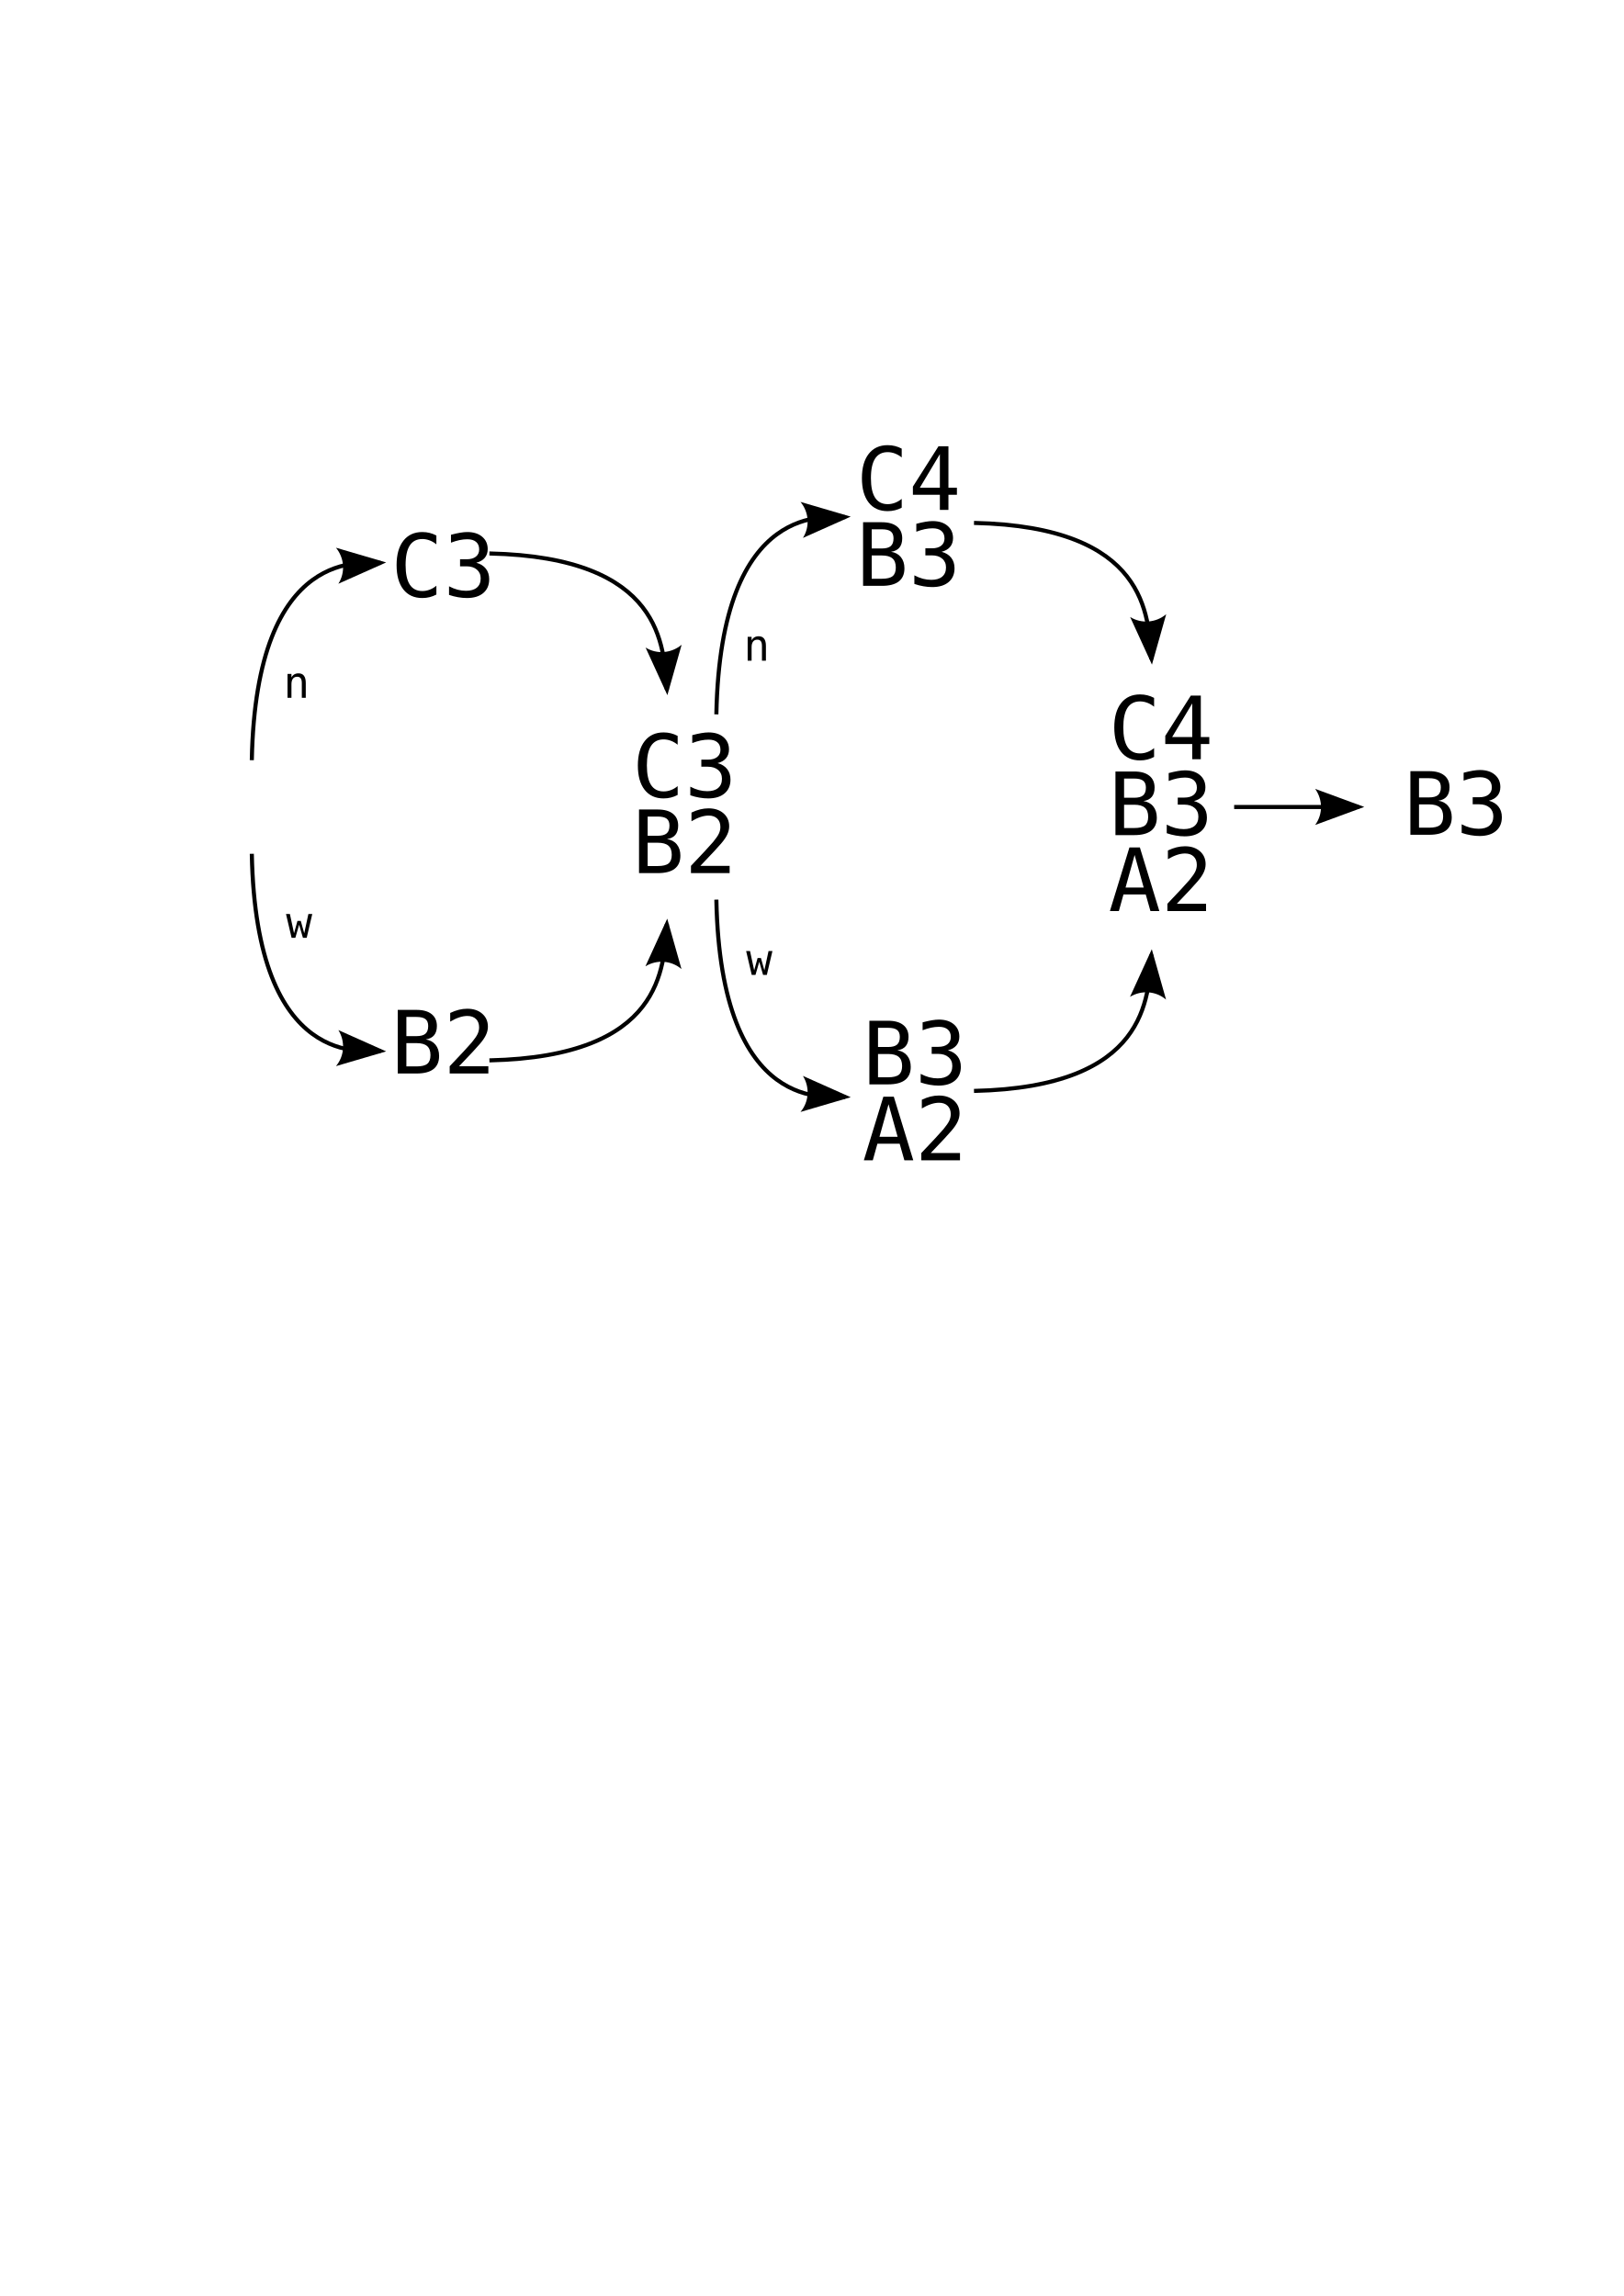
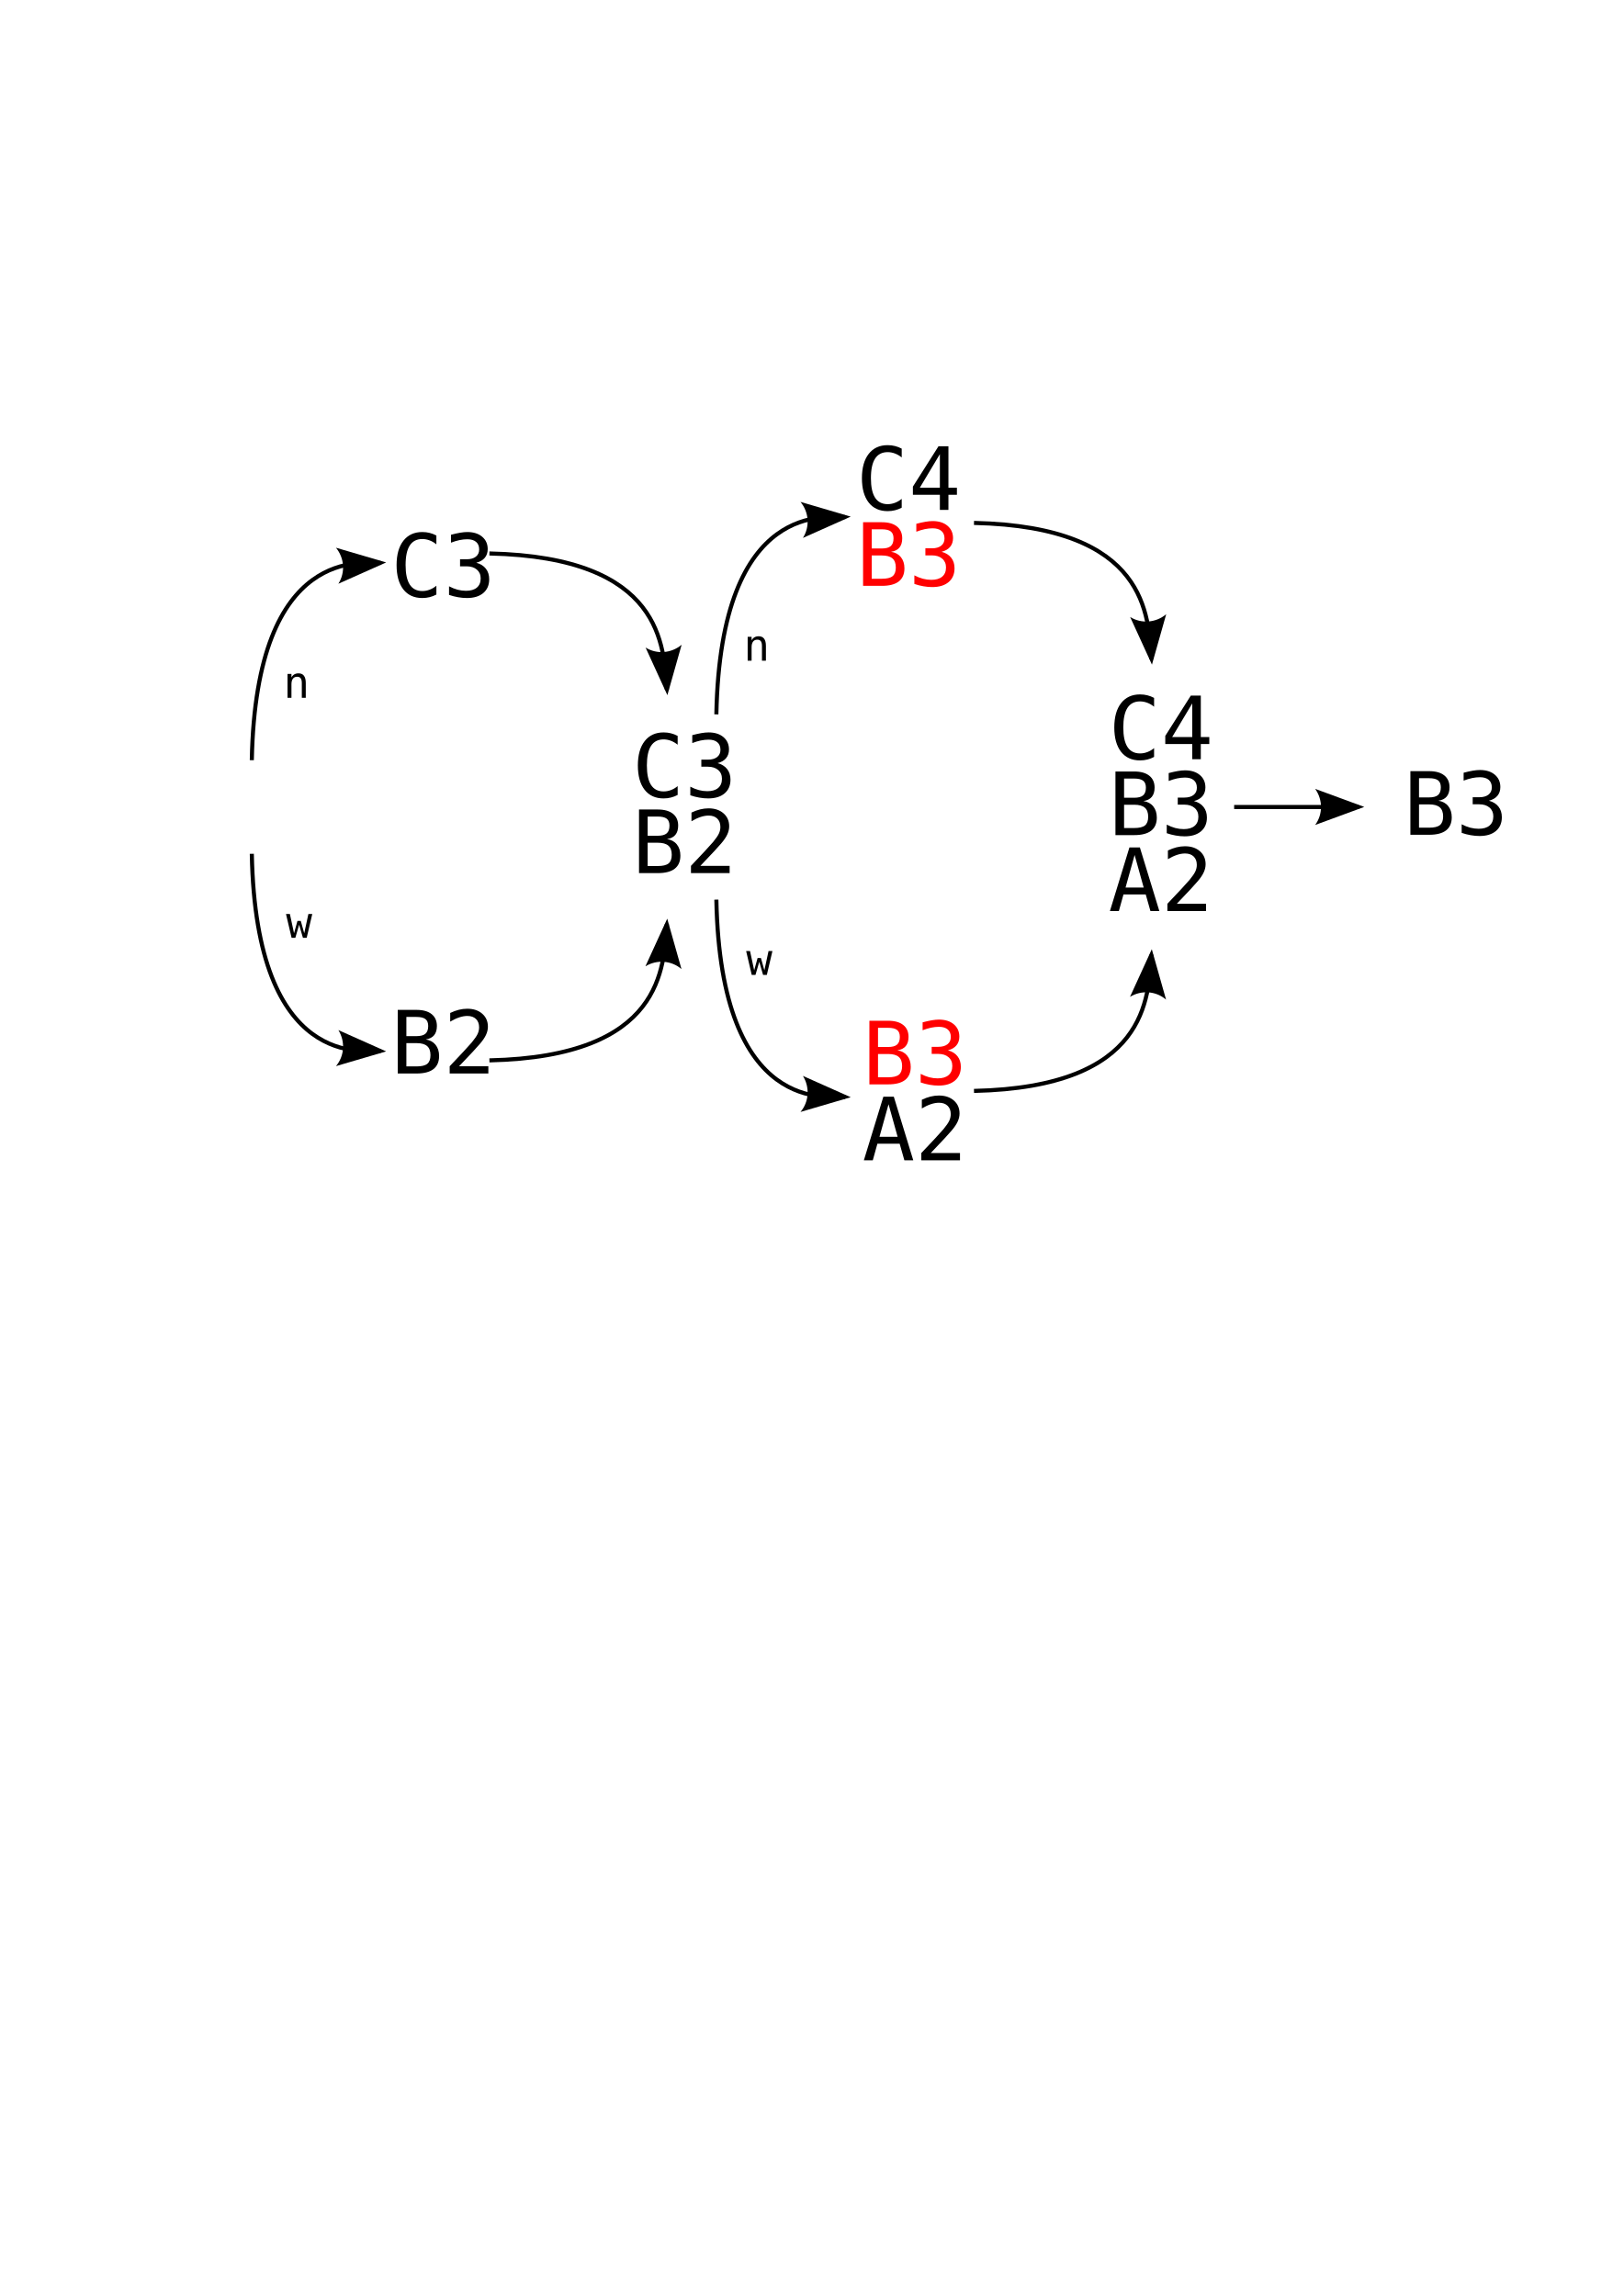
<svg xmlns="http://www.w3.org/2000/svg" width="744.094" height="1052.362" id="svg2" version="1.1">
  <defs id="defs4">
    <marker orient="auto" refY="0.0" refX="0.0" id="Arrow2Send" style="overflow:visible;">
      <path id="path4018" style="fill-rule:evenodd;stroke-width:0.625;stroke-linejoin:round;" d="M 8.719,4.034 L -2.207,0.016 L 8.719,-4.002 C 6.973,-1.63 6.983,1.616 8.719,4.034 z " transform="scale(0.3) rotate(180) translate(-2.3,0)" />
    </marker>
    <marker orient="auto" refY="0.0" refX="0.0" id="Arrow1Lend" style="overflow:visible;">
      <path id="path3988" d="M 0.0,0.0 L 5.0,-5.0 L -12.5,0.0 L 5.0,5.0 L 0.0,0.0 z " style="fill-rule:evenodd;stroke:#000000;stroke-width:1.0pt;" transform="scale(0.8) rotate(180) translate(12.5,0)" />
    </marker>
    <marker orient="auto" refY="0.0" refX="0.0" id="Arrow2Lend" style="overflow:visible;">
      <path id="path4006" style="fill-rule:evenodd;stroke-width:0.625;stroke-linejoin:round;" d="M 8.719,4.034 L -2.207,0.016 L 8.719,-4.002 C 6.973,-1.63 6.983,1.616 8.719,4.034 z " transform="scale(1.1) rotate(180) translate(1,0)" />
    </marker>
    <marker orient="auto" refY="0" refX="0" id="Arrow2Lend-1" style="overflow:visible">
      <path id="path4006-7" style="fill-rule:evenodd;stroke-width:0.625;stroke-linejoin:round" d="M 8.719,4.034 -2.207,0.016 8.719,-4.002 c -1.745,2.372 -1.735,5.617 -6e-7,8.035 z" transform="matrix(-1.1,0,0,-1.1,-1.1,0)" />
    </marker>
    <marker orient="auto" refY="0" refX="0" id="Arrow2Lend-1-8" style="overflow:visible">
      <path id="path4006-7-2" style="fill-rule:evenodd;stroke-width:0.625;stroke-linejoin:round" d="M 8.719,4.034 -2.207,0.016 8.719,-4.002 c -1.745,2.372 -1.735,5.617 -6e-7,8.035 z" transform="matrix(-1.1,0,0,-1.1,-1.1,0)" />
    </marker>
    <marker orient="auto" refY="0" refX="0" id="Arrow2Lend-1-8-1" style="overflow:visible">
      <path id="path4006-7-2-7" style="fill-rule:evenodd;stroke-width:0.625;stroke-linejoin:round" d="M 8.719,4.034 -2.207,0.016 8.719,-4.002 c -1.745,2.372 -1.735,5.617 -6e-7,8.035 z" transform="matrix(-1.1,0,0,-1.1,-1.1,0)" />
    </marker>
    <marker orient="auto" refY="0" refX="0" id="Arrow2Lend-1-8-6" style="overflow:visible">
      <path id="path4006-7-2-1" style="fill-rule:evenodd;stroke-width:0.625;stroke-linejoin:round" d="M 8.719,4.034 -2.207,0.016 8.719,-4.002 c -1.745,2.372 -1.735,5.617 -6e-7,8.035 z" transform="matrix(-1.1,0,0,-1.1,-1.1,0)" />
    </marker>
    <marker orient="auto" refY="0" refX="0" id="Arrow2Lend-1-8-16" style="overflow:visible">
      <path id="path4006-7-2-8" style="fill-rule:evenodd;stroke-width:0.625;stroke-linejoin:round" d="M 8.719,4.034 -2.207,0.016 8.719,-4.002 c -1.745,2.372 -1.735,5.617 -6e-7,8.035 z" transform="matrix(-1.1,0,0,-1.1,-1.1,0)" />
    </marker>
    <marker orient="auto" refY="0" refX="0" id="Arrow2Lend-1-8-5" style="overflow:visible">
      <path id="path4006-7-2-4" style="fill-rule:evenodd;stroke-width:0.625;stroke-linejoin:round" d="M 8.719,4.034 -2.207,0.016 8.719,-4.002 c -1.745,2.372 -1.735,5.617 -6e-7,8.035 z" transform="matrix(-1.1,0,0,-1.1,-1.1,0)" />
    </marker>
    <marker orient="auto" refY="0" refX="0" id="Arrow2Lend-1-8-4" style="overflow:visible">
      <path id="path4006-7-2-11" style="fill-rule:evenodd;stroke-width:0.625;stroke-linejoin:round" d="M 8.719,4.034 -2.207,0.016 8.719,-4.002 c -1.745,2.372 -1.735,5.617 -6e-7,8.035 z" transform="matrix(-1.1,0,0,-1.1,-1.1,0)" />
    </marker>
    <marker orient="auto" refY="0" refX="0" id="marker6213" style="overflow:visible">
      <path id="path6215" style="fill-rule:evenodd;stroke-width:0.625;stroke-linejoin:round" d="M 8.719,4.034 -2.207,0.016 8.719,-4.002 c -1.745,2.372 -1.735,5.617 -6e-7,8.035 z" transform="matrix(-1.1,0,0,-1.1,-1.1,0)" />
    </marker>
    <marker orient="auto" refY="0" refX="0" id="Arrow2Lend-8" style="overflow:visible">
      <path id="path4006-6" style="fill-rule:evenodd;stroke-width:0.625;stroke-linejoin:round" d="M 8.719,4.034 -2.207,0.016 8.719,-4.002 c -1.745,2.372 -1.735,5.617 -6e-7,8.035 z" transform="matrix(-1.1,0,0,-1.1,-1.1,0)" />
    </marker>
    <marker orient="auto" refY="0" refX="0" id="marker6472" style="overflow:visible">
      <path id="path6474" style="fill-rule:evenodd;stroke-width:0.625;stroke-linejoin:round" d="M 8.719,4.034 -2.207,0.016 8.719,-4.002 c -1.745,2.372 -1.735,5.617 -6e-7,8.035 z" transform="matrix(-1.1,0,0,-1.1,-1.1,0)" />
    </marker>
    <marker orient="auto" refY="0" refX="0" id="Arrow2Lend-86" style="overflow:visible">
      <path id="path4006-5" style="fill-rule:evenodd;stroke-width:0.625;stroke-linejoin:round" d="M 8.719,4.034 -2.207,0.016 8.719,-4.002 c -1.745,2.372 -1.735,5.617 -6e-7,8.035 z" transform="matrix(-1.1,0,0,-1.1,-1.1,0)" />
    </marker>
    <marker orient="auto" refY="0" refX="0" id="marker6510" style="overflow:visible">
      <path id="path6512" style="fill-rule:evenodd;stroke-width:0.625;stroke-linejoin:round" d="M 8.719,4.034 -2.207,0.016 8.719,-4.002 c -1.745,2.372 -1.735,5.617 -6e-7,8.035 z" transform="matrix(-1.1,0,0,-1.1,-1.1,0)" />
    </marker>
    <marker orient="auto" refY="0" refX="0" id="Arrow2Lend-0" style="overflow:visible">
      <path id="path4006-61" style="fill-rule:evenodd;stroke-width:0.625;stroke-linejoin:round" d="M 8.719,4.034 -2.207,0.016 8.719,-4.002 c -1.745,2.372 -1.735,5.617 -6e-7,8.035 z" transform="matrix(-1.1,0,0,-1.1,-1.1,0)" />
    </marker>
    <marker orient="auto" refY="0" refX="0" id="Arrow2Lend-89" style="overflow:visible">
      <path id="path4006-3" style="fill-rule:evenodd;stroke-width:0.625;stroke-linejoin:round" d="M 8.719,4.034 -2.207,0.016 8.719,-4.002 c -1.745,2.372 -1.735,5.617 -6e-7,8.035 z" transform="matrix(-1.1,0,0,-1.1,-1.1,0)" />
    </marker>
    <marker orient="auto" refY="0" refX="0" id="marker6602" style="overflow:visible">
      <path id="path6604" style="fill-rule:evenodd;stroke-width:0.625;stroke-linejoin:round" d="M 8.719,4.034 -2.207,0.016 8.719,-4.002 c -1.745,2.372 -1.735,5.617 -6e-7,8.035 z" transform="matrix(-1.1,0,0,-1.1,-1.1,0)" />
    </marker>
    <marker orient="auto" refY="0" refX="0" id="Arrow2Lend-06" style="overflow:visible">
      <path id="path4006-618" style="fill-rule:evenodd;stroke-width:0.625;stroke-linejoin:round" d="M 8.719,4.034 -2.207,0.016 8.719,-4.002 c -1.745,2.372 -1.735,5.617 -6e-7,8.035 z" transform="matrix(-1.1,0,0,-1.1,-1.1,0)" />
    </marker>
    <marker orient="auto" refY="0" refX="0" id="Arrow2Lend-9" style="overflow:visible">
      <path id="path4006-63" style="fill-rule:evenodd;stroke-width:0.625;stroke-linejoin:round" d="M 8.719,4.034 -2.207,0.016 8.719,-4.002 c -1.745,2.372 -1.735,5.617 -6e-7,8.035 z" transform="matrix(-1.1,0,0,-1.1,-1.1,0)" />
    </marker>
    <marker orient="auto" refY="0" refX="0" id="marker6670" style="overflow:visible">
      <path id="path6672" style="fill-rule:evenodd;stroke-width:0.625;stroke-linejoin:round" d="M 8.719,4.034 -2.207,0.016 8.719,-4.002 c -1.745,2.372 -1.735,5.617 -6e-7,8.035 z" transform="matrix(-1.1,0,0,-1.1,-1.1,0)" />
    </marker>
    <marker orient="auto" refY="0" refX="0" id="Arrow2Lend-1-8-65" style="overflow:visible">
      <path id="path4006-7-2-75" style="fill-rule:evenodd;stroke-width:0.625;stroke-linejoin:round" d="M 8.719,4.034 -2.207,0.016 8.719,-4.002 c -1.745,2.372 -1.735,5.617 -6e-7,8.035 z" transform="matrix(-1.1,0,0,-1.1,-1.1,0)" />
    </marker>
    <marker orient="auto" refY="0" refX="0" id="Arrow2Lend-1-8-14" style="overflow:visible">
      <path id="path4006-7-2-6" style="fill-rule:evenodd;stroke-width:0.625;stroke-linejoin:round" d="M 8.719,4.034 -2.207,0.016 8.719,-4.002 c -1.745,2.372 -1.735,5.617 -6e-7,8.035 z" transform="matrix(-1.1,0,0,-1.1,-1.1,0)" />
    </marker>
    <marker orient="auto" refY="0" refX="0" id="Arrow2Lend-1-8-7" style="overflow:visible">
      <path id="path4006-7-2-3" style="fill-rule:evenodd;stroke-width:0.625;stroke-linejoin:round" d="M 8.719,4.034 -2.207,0.016 8.719,-4.002 c -1.745,2.372 -1.735,5.617 -6e-7,8.035 z" transform="matrix(-1.1,0,0,-1.1,-1.1,0)" />
    </marker>
    <marker orient="auto" refY="0" refX="0" id="marker7038" style="overflow:visible">
      <path id="path7040" style="fill-rule:evenodd;stroke-width:0.625;stroke-linejoin:round" d="M 8.719,4.034 -2.207,0.016 8.719,-4.002 c -1.745,2.372 -1.735,5.617 -6e-7,8.035 z" transform="matrix(-1.1,0,0,-1.1,-1.1,0)" />
    </marker>
    <marker orient="auto" refY="0" refX="0" id="marker7038-7" style="overflow:visible">
      <path id="path7040-8" style="fill-rule:evenodd;stroke-width:0.625;stroke-linejoin:round" d="M 8.719,4.034 -2.207,0.016 8.719,-4.002 c -1.745,2.372 -1.735,5.617 -6e-7,8.035 z" transform="matrix(-1.1,0,0,-1.1,-1.1,0)" />
    </marker>
    <marker orient="auto" refY="0" refX="0" id="Arrow2Lend-83" style="overflow:visible">
      <path id="path4006-71" style="fill-rule:evenodd;stroke-width:0.625;stroke-linejoin:round" d="M 8.719,4.034 -2.207,0.016 8.719,-4.002 c -1.745,2.372 -1.735,5.617 -6e-7,8.035 z" transform="matrix(-1.1,0,0,-1.1,-1.1,0)" />
    </marker>
    <marker orient="auto" refY="0" refX="0" id="marker7851" style="overflow:visible">
      <path id="path7853" style="fill-rule:evenodd;stroke-width:0.625;stroke-linejoin:round" d="M 8.719,4.034 -2.207,0.016 8.719,-4.002 c -1.745,2.372 -1.735,5.617 -6e-7,8.035 z" transform="matrix(-1.1,0,0,-1.1,-1.1,0)" />
    </marker>
    <marker orient="auto" refY="0" refX="0" id="marker7038-4" style="overflow:visible">
      <path id="path7040-9" style="fill-rule:evenodd;stroke-width:0.625;stroke-linejoin:round" d="M 8.719,4.034 -2.207,0.016 8.719,-4.002 c -1.745,2.372 -1.735,5.617 -6e-7,8.035 z" transform="matrix(-1.1,0,0,-1.1,-1.1,0)" />
    </marker>
    <marker orient="auto" refY="0" refX="0" id="marker7996" style="overflow:visible">
      <path id="path7998" style="fill-rule:evenodd;stroke-width:0.625;stroke-linejoin:round" d="M 8.719,4.034 -2.207,0.016 8.719,-4.002 c -1.745,2.372 -1.735,5.617 -6e-7,8.035 z" transform="matrix(-1.1,0,0,-1.1,-1.1,0)" />
    </marker>
    <marker orient="auto" refY="0" refX="0" id="Arrow2Lend-1-8-74" style="overflow:visible">
      <path id="path4006-7-2-38" style="fill-rule:evenodd;stroke-width:0.625;stroke-linejoin:round" d="M 8.719,4.034 -2.207,0.016 8.719,-4.002 c -1.745,2.372 -1.735,5.617 -6e-7,8.035 z" transform="matrix(-1.1,0,0,-1.1,-1.1,0)" />
    </marker>
  </defs>
  <g id="layer1">
    <flowRoot xml:space="preserve" id="flowRoot2985" style="font-size:40px;font-style:normal;font-weight:normal;line-height:125%;letter-spacing:0px;word-spacing:0px;fill:#000000;fill-opacity:1;stroke:none;font-family:Sans" transform="translate(24.28571,152.6789)">
      <flowRegion id="flowRegion2987">
        <rect id="rect2989" width="192.857" height="85.714" x="67.143" y="198.076" />
      </flowRegion>
      <flowPara id="flowPara2993">C2</flowPara>
    </flowRoot>
    <flowRoot xml:space="preserve" id="flowRoot2997" style="fill:black;stroke:none;stroke-opacity:1;stroke-width:1px;stroke-linejoin:miter;stroke-linecap:butt;fill-opacity:1;font-family:Sans;font-style:normal;font-weight:normal;font-size:40px;line-height:125%;letter-spacing:0px;word-spacing:0px">
      <flowRegion id="flowRegion2999">
        <rect id="rect3001" width="90" height="48.571" x="150" y="362.362" />
      </flowRegion>
      <flowPara id="flowPara3003" />
    </flowRoot>
    <g id="g6584" transform="translate(-20,8.241148)">
      <text id="text5009" y="311.587" x="149.861" style="font-size:20px;font-style:normal;font-weight:normal;line-height:125%;letter-spacing:0px;word-spacing:0px;fill:#000000;fill-opacity:1;stroke:none;font-family:Sans" xml:space="preserve">
        <tspan style="font-style:normal;font-variant:normal;font-weight:normal;font-stretch:normal;font-family:Consolas;-inkscape-font-specification:Consolas" y="311.587" x="149.861" id="tspan5011">n</tspan>
      </text>
      <text id="text5009-0" y="421.607" x="151.062" style="font-size:20px;font-style:normal;font-weight:normal;line-height:125%;letter-spacing:0px;word-spacing:0px;fill:#000000;fill-opacity:1;stroke:none;font-family:Sans" xml:space="preserve">
        <tspan style="font-style:normal;font-variant:normal;font-weight:normal;font-stretch:normal;font-family:Consolas;-inkscape-font-specification:Consolas" y="421.607" x="151.062" id="tspan5011-9">w</tspan>
      </text>
    </g>
    <flowRoot xml:space="preserve" id="flowRoot5866" style="fill:black;stroke:none;stroke-opacity:1;stroke-width:1px;stroke-linejoin:miter;stroke-linecap:butt;fill-opacity:1;font-family:Sans;font-style:normal;font-weight:normal;font-size:20px;line-height:125%;letter-spacing:0px;word-spacing:0px">
      <flowRegion id="flowRegion5868">
        <rect id="rect5870" width="60" height="52.857" x="412.857" y="526.648" />
      </flowRegion>
      <flowPara id="flowPara5872" />
    </flowRoot>
    <flowRoot xml:space="preserve" id="flowRoot6391" style="fill:black;stroke:none;stroke-opacity:1;stroke-width:1px;stroke-linejoin:miter;stroke-linecap:butt;fill-opacity:1;font-family:Sans;font-style:normal;font-weight:normal;font-size:20px;line-height:125%;letter-spacing:0px;word-spacing:0px">
      <flowRegion id="flowRegion6393">
        <rect id="rect6395" width="202.857" height="67.143" x="261.429" y="505.219" />
      </flowRegion>
      <flowPara id="flowPara6397" />
    </flowRoot>
    <g id="g6568" transform="translate(0,-0.3302779)">
      <text id="text3013" y="492.362" x="179.026" style="font-size:40px;font-style:normal;font-weight:normal;line-height:125%;letter-spacing:0px;word-spacing:0px;fill:#000000;fill-opacity:1;stroke:none;font-family:Sans" xml:space="preserve">
        <tspan style="font-style:normal;font-variant:normal;font-weight:normal;font-stretch:normal;font-family:Consolas;-inkscape-font-specification:Consolas" y="492.362" x="179.026" id="tspan3015">B2</tspan>
        <tspan style="font-style:normal;font-variant:normal;font-weight:normal;font-stretch:normal;font-family:Consolas;-inkscape-font-specification:Consolas" id="tspan3021" y="542.362" x="179.026" />
      </text>
      <text id="text3013-5" y="273.873" x="179.026" style="font-size:40px;font-style:normal;font-weight:normal;line-height:125%;letter-spacing:0px;word-spacing:0px;fill:#000000;fill-opacity:1;stroke:none;font-family:Sans" xml:space="preserve">
        <tspan style="font-style:normal;font-variant:normal;font-weight:normal;font-stretch:normal;font-family:Consolas;-inkscape-font-specification:Consolas" y="273.873" x="179.026" id="tspan3015-0">C3</tspan>
        <tspan style="font-style:normal;font-variant:normal;font-weight:normal;font-stretch:normal;font-family:Consolas;-inkscape-font-specification:Consolas" id="tspan3021-2" y="323.873" x="179.026" />
      </text>
    </g>
    <g id="g6576" transform="translate(0,-0.7011755)">
      <path id="path3031-4" d="m 115.396,392.038 c 1.923,99.946 52.338,89.98 59.089,90.433" style="fill:none;stroke:#000000;stroke-width:1.873;stroke-linecap:butt;stroke-linejoin:miter;stroke-miterlimit:4;stroke-opacity:1;stroke-dasharray:none;marker-start:none;marker-end:url(#Arrow2Lend)" />
      <path id="path3031-4-3" d="m 115.396,349.126 c 1.923,-99.946 52.338,-89.98 59.089,-90.433" style="fill:none;stroke:#000000;stroke-width:1.873;stroke-linecap:butt;stroke-linejoin:miter;stroke-miterlimit:4;stroke-opacity:1;stroke-dasharray:none;marker-start:none;marker-end:url(#Arrow2Lend)" />
    </g>
    <text xml:space="preserve" style="font-size:40px;font-style:normal;font-weight:normal;line-height:87%;letter-spacing:0px;word-spacing:0px;writing-mode:lr-tb;fill:#000000;fill-opacity:1;stroke:none;font-family:Sans" x="289.598" y="365.387" id="text3013-5-0">
      <tspan x="289.598" y="365.387" style="font-style:normal;font-variant:normal;font-weight:normal;font-stretch:normal;line-height:87%;writing-mode:lr-tb;font-family:Consolas;-inkscape-font-specification:Consolas" id="tspan7328">C3</tspan>
      <tspan x="289.598" y="400.187" style="font-style:normal;font-variant:normal;font-weight:normal;font-stretch:normal;line-height:87%;writing-mode:lr-tb;font-family:Consolas;-inkscape-font-specification:Consolas" id="tspan7332">B2</tspan>
      <tspan x="289.598" y="434.987" id="tspan3021-2-7" style="font-style:normal;font-variant:normal;font-weight:normal;font-stretch:normal;line-height:87%;writing-mode:lr-tb;font-family:Consolas;-inkscape-font-specification:Consolas" />
    </text>
    <g id="g7835" transform="translate(0,-6.399751)">
      <path id="path7579" d="m 224.286,260.076 c 80.03,1.775 79.811,42.771 81.326,62.469" style="fill:none;stroke:#000000;stroke-width:1.875;stroke-linecap:butt;stroke-linejoin:miter;stroke-miterlimit:4;stroke-opacity:1;stroke-dasharray:none;marker-end:url(#marker7038)" />
      <path id="path7579-3" d="m 224.286,492.419 c 80.03,-1.775 79.811,-42.771 81.326,-62.469" style="fill:none;stroke:#000000;stroke-width:1.875;stroke-linecap:butt;stroke-linejoin:miter;stroke-miterlimit:4;stroke-opacity:1;stroke-dasharray:none;marker-end:url(#marker7038)" />
    </g>
    <g id="g7914" transform="translate(0,12.29806)">
      <text id="text5009-7" y="290.53" x="340.731" style="font-size:20px;font-style:normal;font-weight:normal;line-height:125%;letter-spacing:0px;word-spacing:0px;fill:#000000;fill-opacity:1;stroke:none;font-family:Sans" xml:space="preserve">
        <tspan style="font-style:normal;font-variant:normal;font-weight:normal;font-stretch:normal;font-family:Consolas;-inkscape-font-specification:Consolas" y="290.53" x="340.731" id="tspan5011-3">n</tspan>
      </text>
      <text id="text5009-0-4" y="434.55" x="341.932" style="font-size:20px;font-style:normal;font-weight:normal;line-height:125%;letter-spacing:0px;word-spacing:0px;fill:#000000;fill-opacity:1;stroke:none;font-family:Sans" xml:space="preserve">
        <tspan style="font-style:normal;font-variant:normal;font-weight:normal;font-stretch:normal;font-family:Consolas;-inkscape-font-specification:Consolas" y="434.55" x="341.932" id="tspan5011-9-9">w</tspan>
      </text>
    </g>
    <g id="g7906" transform="translate(0,-1.701945)">
      <path id="path3031-4-5" d="m 328.286,414.039 c 1.923,99.946 52.338,89.98 59.089,90.433" style="fill:none;stroke:#000000;stroke-width:1.873;stroke-linecap:butt;stroke-linejoin:miter;stroke-miterlimit:4;stroke-opacity:1;stroke-dasharray:none;marker-start:none;marker-end:url(#Arrow2Lend)" />
      <path id="path3031-4-3-1" d="m 328.286,329.126 c 1.923,-99.946 52.338,-89.98 59.089,-90.433" style="fill:none;stroke:#000000;stroke-width:1.873;stroke-linecap:butt;stroke-linejoin:miter;stroke-miterlimit:4;stroke-opacity:1;stroke-dasharray:none;marker-start:none;marker-end:url(#Arrow2Lend)" />
    </g>
    <g id="g7974">
      <text id="text3013-5-0-0" y="233.719" x="392.275" style="font-size:40px;font-style:normal;font-weight:normal;line-height:87%;letter-spacing:0px;word-spacing:0px;writing-mode:lr-tb;fill:#000000;fill-opacity:1;stroke:none;font-family:Sans" xml:space="preserve">
        <tspan id="tspan7328-9" style="font-style:normal;font-variant:normal;font-weight:normal;font-stretch:normal;line-height:87%;writing-mode:lr-tb;font-family:Consolas;-inkscape-font-specification:Consolas" y="233.719" x="392.275">C4</tspan>
-         <tspan id="tspan7332-9" style="font-style:normal;font-variant:normal;font-weight:normal;font-stretch:normal;line-height:87%;writing-mode:lr-tb;font-family:Consolas;-inkscape-font-specification:Consolas" y="268.519" x="392.275">B3</tspan>
+         <tspan id="tspan7332-9" style="font-style:normal;font-variant:normal;font-weight:normal;font-stretch:normal;line-height:87%;writing-mode:lr-tb;font-family:Consolas;-inkscape-font-specification:Consolas;fill:#ff0000" y="268.519" x="392.275">B3</tspan>
        <tspan style="font-style:normal;font-variant:normal;font-weight:normal;font-stretch:normal;line-height:87%;writing-mode:lr-tb;font-family:Consolas;-inkscape-font-specification:Consolas" id="tspan3021-2-7-6" y="303.319" x="392.275" />
      </text>
      <text id="text3013-5-0-0-8" y="497.017" x="395.166" style="font-size:40px;font-style:normal;font-weight:normal;line-height:87%;letter-spacing:0px;word-spacing:0px;writing-mode:lr-tb;fill:#000000;fill-opacity:1;stroke:none;font-family:Sans" xml:space="preserve">
-         <tspan id="tspan7328-9-3" style="font-style:normal;font-variant:normal;font-weight:normal;font-stretch:normal;line-height:87%;writing-mode:lr-tb;font-family:Consolas;-inkscape-font-specification:Consolas" y="497.017" x="395.166">B3</tspan>
+         <tspan id="tspan7328-9-3" style="font-style:normal;font-variant:normal;font-weight:normal;font-stretch:normal;line-height:87%;writing-mode:lr-tb;font-family:Consolas;-inkscape-font-specification:Consolas;fill:#ff0000" y="497.017" x="395.166">B3</tspan>
        <tspan id="tspan7332-9-4" style="font-style:normal;font-variant:normal;font-weight:normal;font-stretch:normal;line-height:87%;writing-mode:lr-tb;font-family:Consolas;-inkscape-font-specification:Consolas" y="531.817" x="395.166">A2</tspan>
        <tspan style="font-style:normal;font-variant:normal;font-weight:normal;font-stretch:normal;line-height:87%;writing-mode:lr-tb;font-family:Consolas;-inkscape-font-specification:Consolas" id="tspan3021-2-7-6-8" y="566.617" x="395.166" />
      </text>
    </g>
    <g id="g8024" transform="translate(0,1.379279)">
      <path id="path7579-2" d="m 446.351,238.297 c 80.03,1.775 79.811,42.771 81.326,62.469" style="fill:none;stroke:#000000;stroke-width:1.875;stroke-linecap:butt;stroke-linejoin:miter;stroke-miterlimit:4;stroke-opacity:1;stroke-dasharray:none;marker-end:url(#marker7038)" />
      <path id="path7579-3-5" d="m 446.351,498.64 c 80.03,-1.775 79.811,-42.771 81.326,-62.469" style="fill:none;stroke:#000000;stroke-width:1.875;stroke-linecap:butt;stroke-linejoin:miter;stroke-miterlimit:4;stroke-opacity:1;stroke-dasharray:none;marker-end:url(#marker7038)" />
    </g>
    <text xml:space="preserve" style="font-size:40px;font-style:normal;font-weight:normal;line-height:87%;letter-spacing:0px;word-spacing:0px;writing-mode:lr-tb;fill:#000000;fill-opacity:1;stroke:none;font-family:Sans" x="507.928" y="347.968" id="text3013-5-0-5">
      <tspan x="507.928" y="347.968" style="font-style:normal;font-variant:normal;font-weight:normal;font-stretch:normal;line-height:87%;writing-mode:lr-tb;font-family:Consolas;-inkscape-font-specification:Consolas" id="tspan7328-3">C4</tspan>
      <tspan x="507.928" y="382.768" style="font-style:normal;font-variant:normal;font-weight:normal;font-stretch:normal;line-height:87%;writing-mode:lr-tb;font-family:Consolas;-inkscape-font-specification:Consolas" id="tspan7332-3">B3</tspan>
      <tspan x="507.928" y="417.568" style="font-style:normal;font-variant:normal;font-weight:normal;font-stretch:normal;line-height:87%;writing-mode:lr-tb;font-family:Consolas;-inkscape-font-specification:Consolas" id="tspan8055">A2</tspan>
      <tspan x="507.928" y="452.368" id="tspan3021-2-7-3" style="font-style:normal;font-variant:normal;font-weight:normal;font-stretch:normal;line-height:87%;writing-mode:lr-tb;font-family:Consolas;-inkscape-font-specification:Consolas" />
    </text>
    <path style="fill:none;stroke:#000000;stroke-width:1.873;stroke-linecap:butt;stroke-linejoin:miter;stroke-miterlimit:4;stroke-opacity:1;stroke-dasharray:none;marker-end:url(#Arrow2Lend-1-8)" d="m 565.572,369.881 c 55.714,0 57.143,0 57.143,0" id="path5672-1-4-5-3" />
    <flowRoot xml:space="preserve" id="flowRoot5883-1-2-7-1" style="font-size:20px;font-style:normal;font-weight:normal;line-height:125%;letter-spacing:0px;word-spacing:0px;fill:#000000;fill-opacity:1;stroke:none;font-family:Sans" transform="translate(389.4365,-319.9521)">
      <flowRegion id="flowRegion5885-5-3-6-2">
        <rect id="rect5887-2-2-1-3" width="177.143" height="52.857" x="168.571" y="665.219" />
      </flowRegion>
      <flowPara style="font-style:normal;font-variant:normal;font-weight:normal;font-stretch:normal;font-family:Consolas;-inkscape-font-specification:Consolas" id="flowPara6079">!empty</flowPara>
    </flowRoot>
    <flowRoot xml:space="preserve" id="flowRoot8090" style="fill:black;stroke:none;stroke-opacity:1;stroke-width:1px;stroke-linejoin:miter;stroke-linecap:butt;fill-opacity:1;font-family:Sans;font-style:normal;font-weight:normal;font-size:20px;line-height:125%;letter-spacing:0px;word-spacing:0px">
      <flowRegion id="flowRegion8092">
        <rect id="rect8094" width="95.964" height="63.64" x="634.376" y="346.266" />
      </flowRegion>
      <flowPara id="flowPara8096" />
    </flowRoot>
    <text xml:space="preserve" style="font-size:40px;font-style:normal;font-weight:normal;line-height:87%;letter-spacing:0px;word-spacing:0px;writing-mode:lr-tb;fill:#000000;fill-opacity:1;stroke:none;font-family:Sans" x="643.089" y="382.612" id="text3013-5-0-5-0">
      <tspan x="643.089" y="382.612" style="font-style:normal;font-variant:normal;font-weight:normal;font-stretch:normal;line-height:87%;writing-mode:lr-tb;font-family:Consolas;-inkscape-font-specification:Consolas" id="tspan8055-0">B3</tspan>
      <tspan x="643.089" y="417.412" id="tspan3021-2-7-3-6" style="font-style:normal;font-variant:normal;font-weight:normal;font-stretch:normal;line-height:87%;writing-mode:lr-tb;font-family:Consolas;-inkscape-font-specification:Consolas" />
    </text>
    <flowRoot xml:space="preserve" id="flowRoot8138" style="font-size:20px;font-style:normal;font-weight:normal;line-height:125%;letter-spacing:0px;word-spacing:0px;fill:#000000;fill-opacity:1;stroke:none;font-family:Sans">
      <flowRegion id="flowRegion8140">
        <rect id="rect8142" width="49.497" height="21.213" x="632.355" y="287.677" />
      </flowRegion>
      <flowPara id="flowPara8144">accept</flowPara>
    </flowRoot>
    <flowRoot xml:space="preserve" id="flowRoot8146" style="font-size:20px;font-style:normal;font-weight:normal;line-height:125%;letter-spacing:0px;word-spacing:0px;fill:#000000;fill-opacity:1;stroke:none;font-family:Sans" transform="translate(88.89342,106.066)">
      <flowRegion id="flowRegion8148">
        <rect id="rect8150" width="150.513" height="61.619" x="545.482" y="226.057" />
      </flowRegion>
      <flowPara id="flowPara8152">accept</flowPara>
    </flowRoot>
  </g>
</svg>
